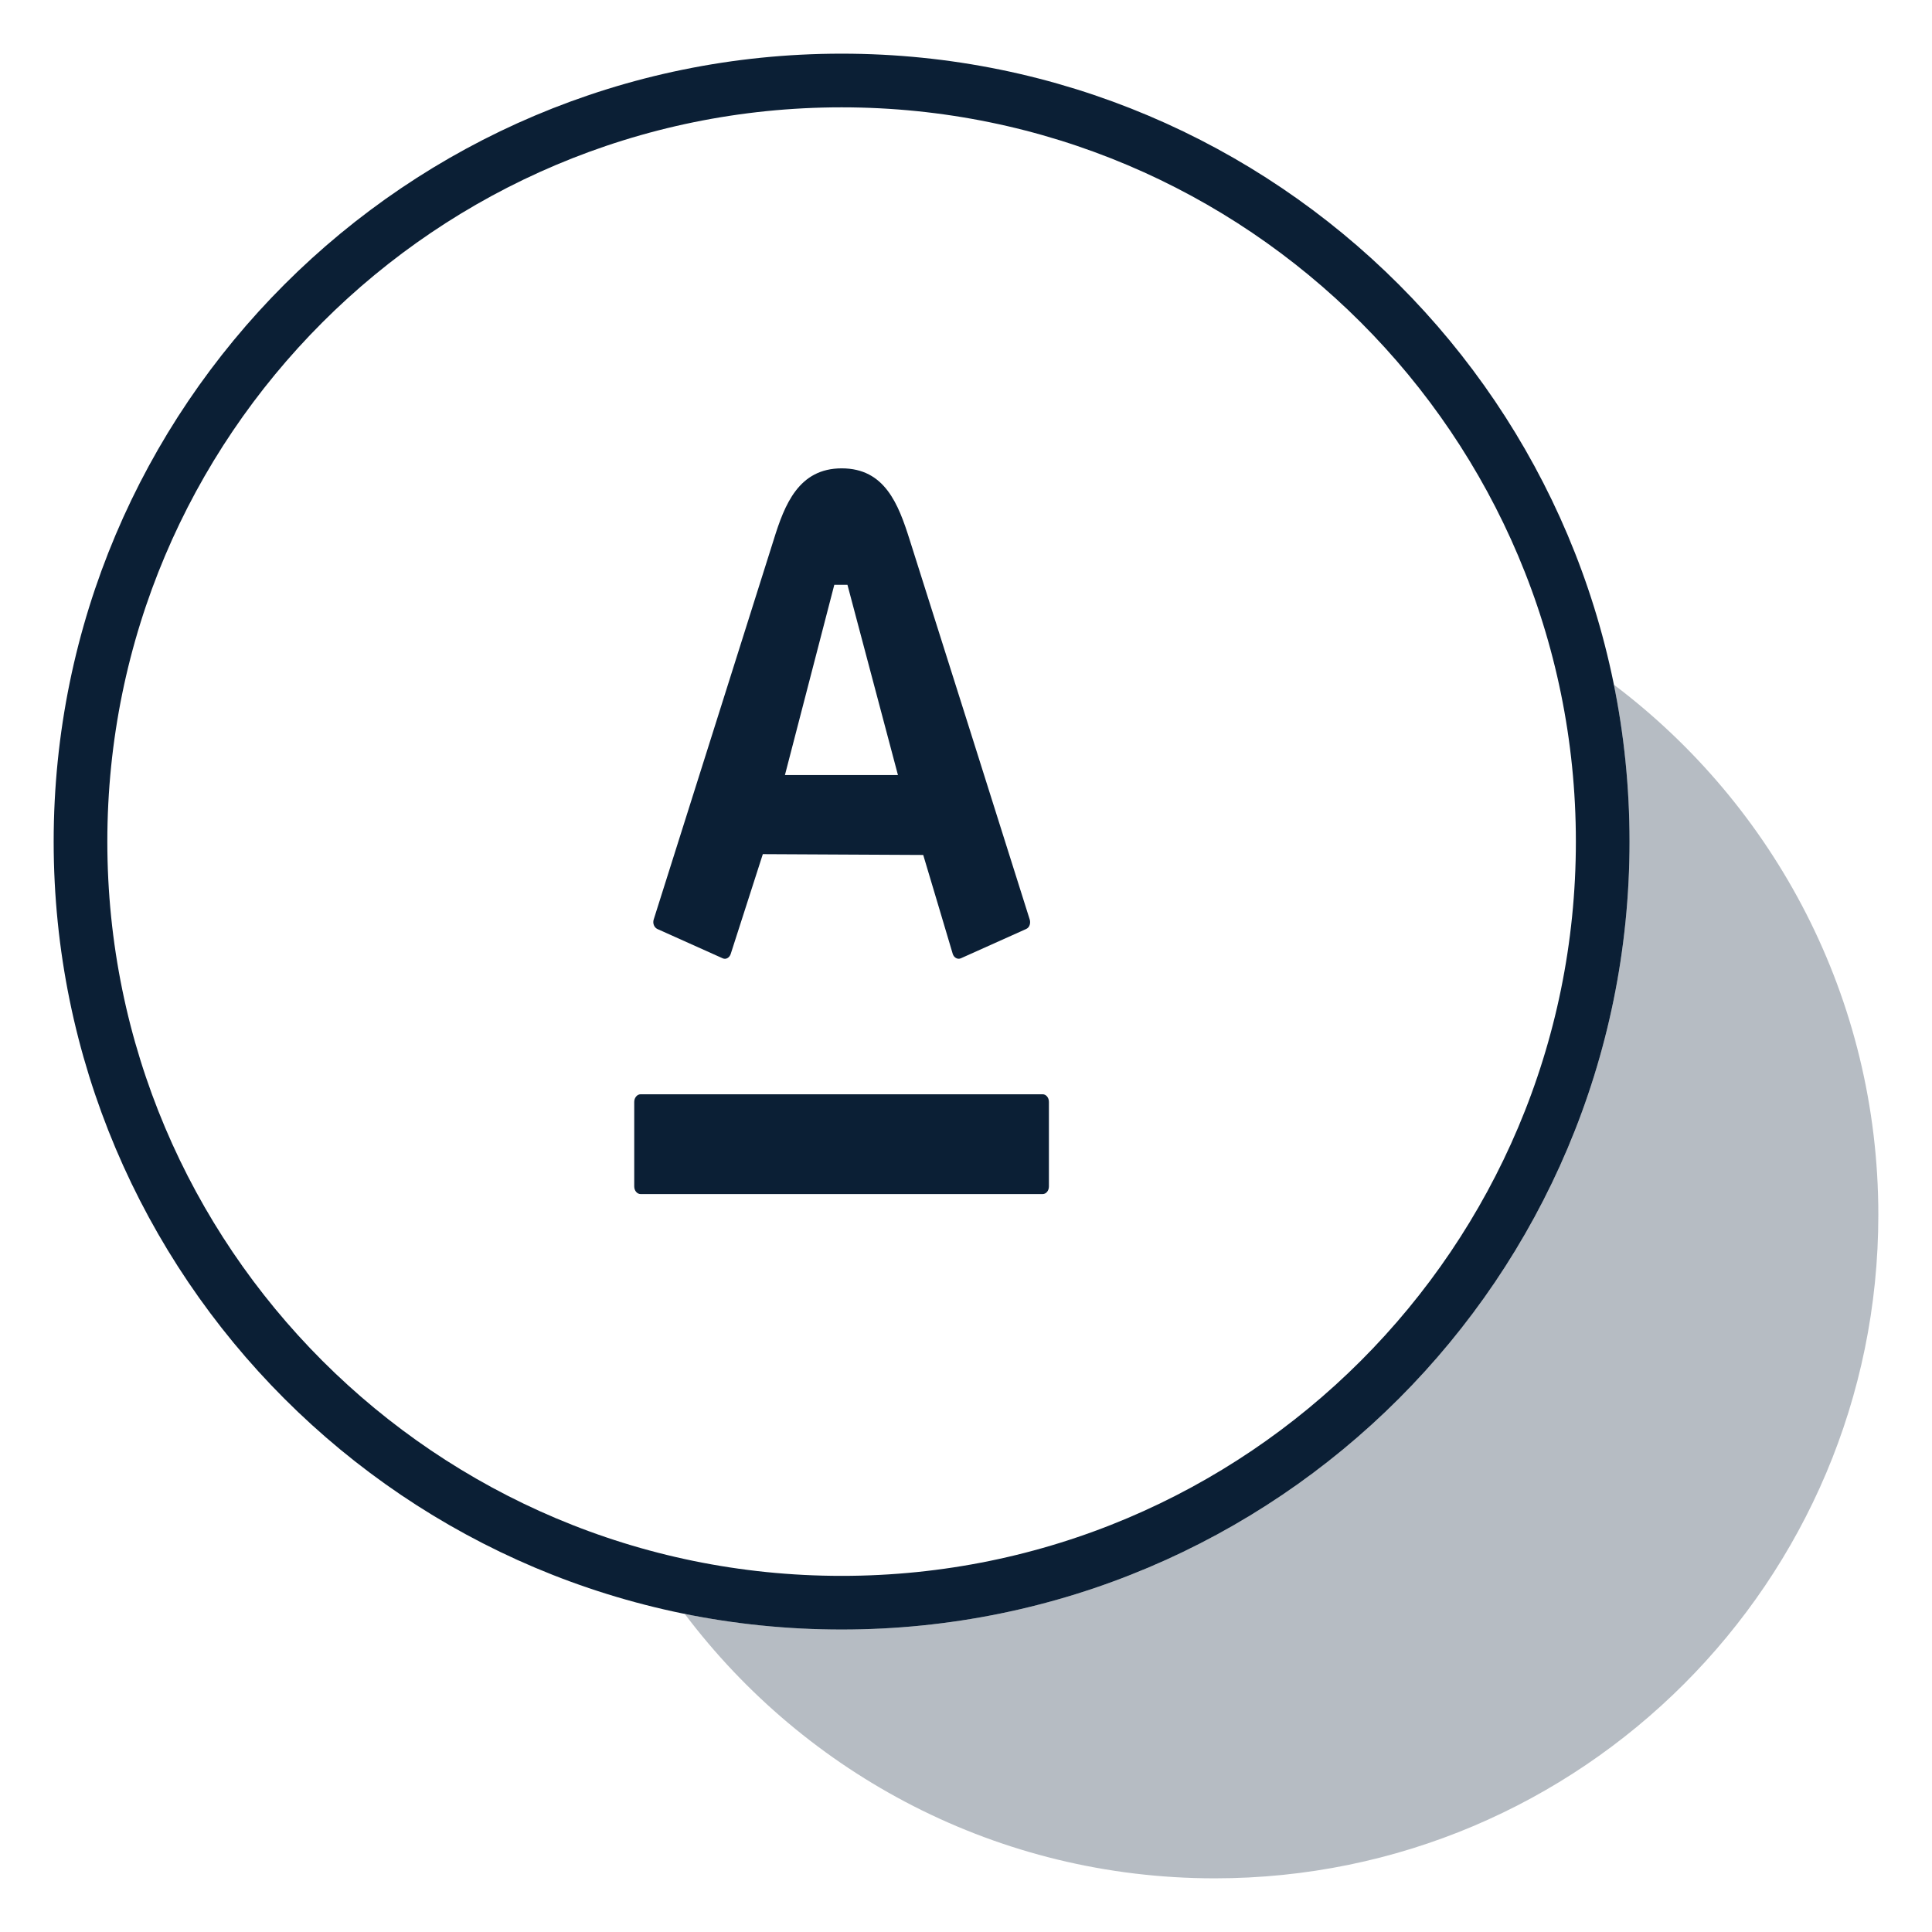
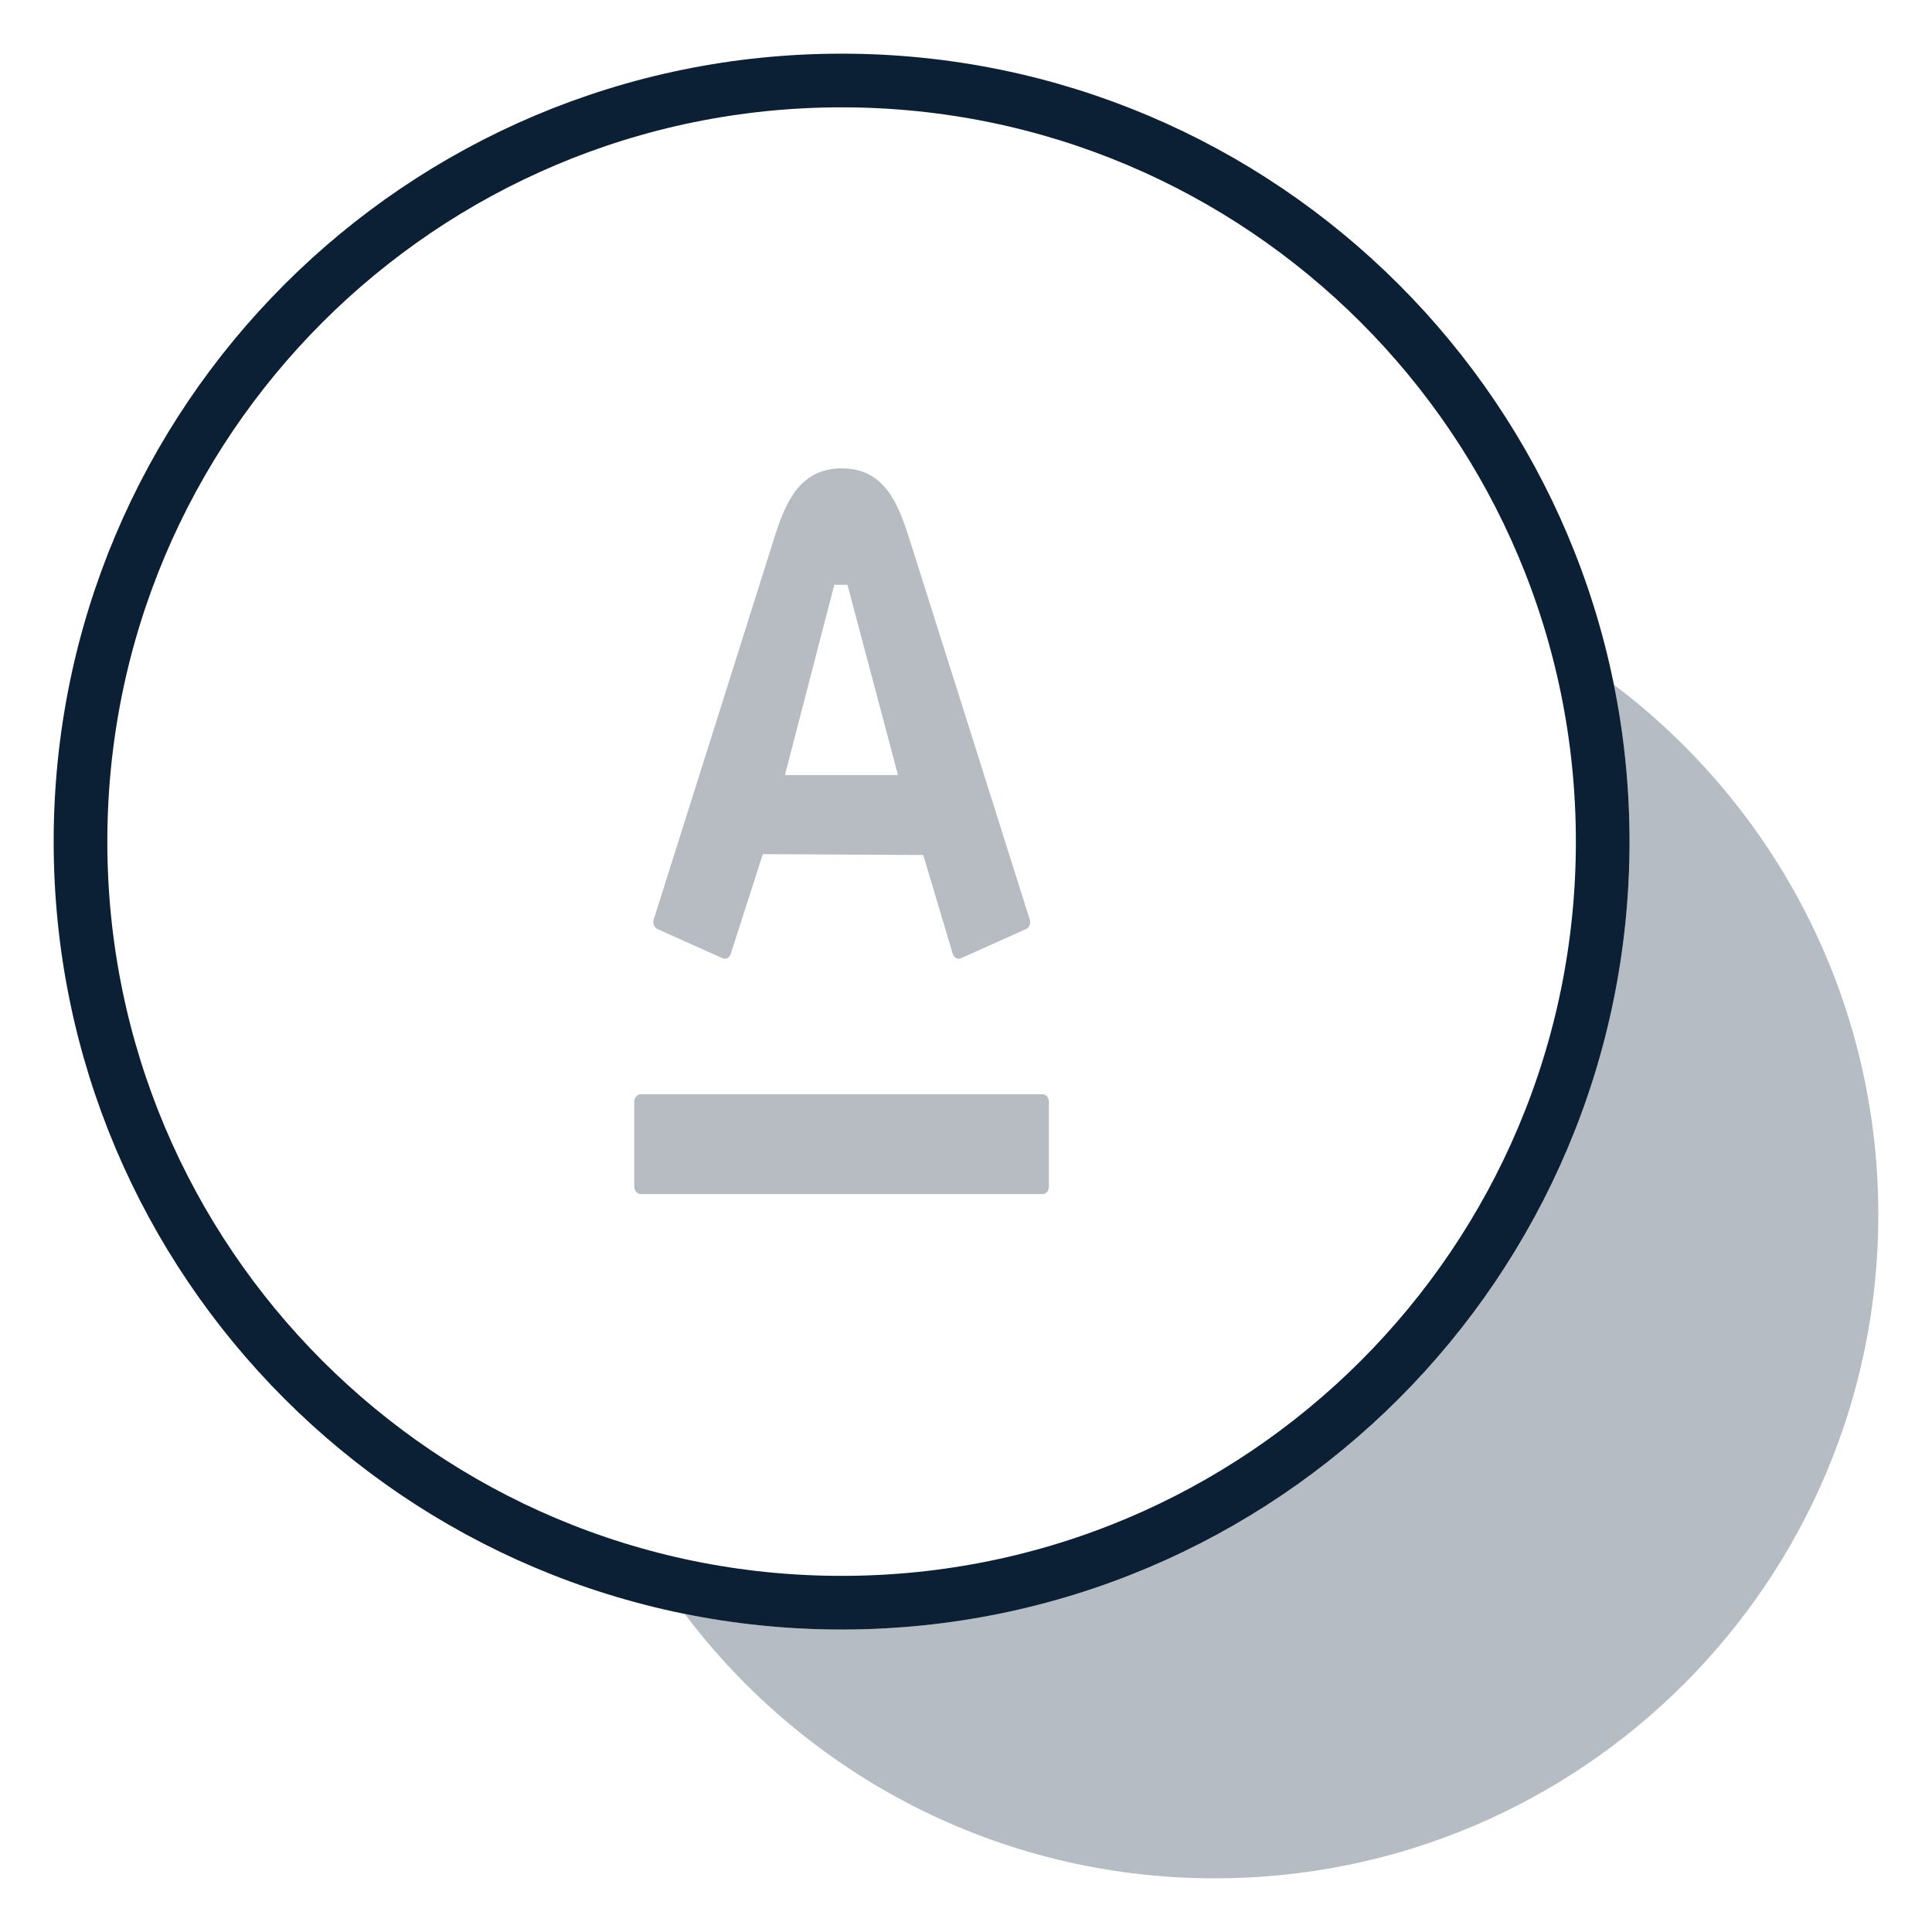
<svg xmlns="http://www.w3.org/2000/svg" width="36" height="36" viewBox="0 0 36 36">
-   <g fill="none" fill-rule="evenodd" transform="translate(1 1)">
-     <path fill="#0B1F35" d="M29.072,11.758 C32.065,14.015 34,17.599 34,21.636 C34,28.465 28.465,34 21.636,34 C17.599,34 14.015,32.065 11.758,29.072 C12.703,29.263 13.681,29.364 14.682,29.364 C22.79,29.364 29.364,22.79 29.364,14.682 C29.364,13.681 29.263,12.703 29.072,11.758 Z" opacity=".3" />
-     <circle cx="14.682" cy="14.682" r="14.182" stroke="#0B1F35" />
-     <path fill="#0B1F35" fill-rule="nonzero" d="M15.95,9.057 C16.041,9.337 18.126,15.935 18.187,16.133 C18.205,16.188 18.194,16.279 18.12,16.311 C18.046,16.344 16.963,16.831 16.903,16.857 C16.843,16.883 16.775,16.844 16.753,16.775 C16.731,16.707 16.254,15.092 16.203,14.931 L13.214,14.916 L12.616,16.775 C12.595,16.841 12.53,16.886 12.467,16.857 L11.25,16.311 C11.188,16.282 11.158,16.204 11.181,16.133 C11.259,15.886 13.312,9.394 13.417,9.057 C13.62,8.402 13.882,7.727 14.684,7.727 C15.487,7.727 15.74,8.392 15.95,9.057 Z M10.818,19.532 L10.818,21.108 C10.818,21.187 10.872,21.25 10.938,21.25 L18.427,21.25 C18.493,21.25 18.545,21.187 18.545,21.108 L18.545,19.532 C18.545,19.453 18.493,19.39 18.427,19.39 L10.938,19.39 C10.872,19.39 10.818,19.454 10.818,19.532 Z M13.626,13.442 L15.732,13.442 L14.791,9.897 L14.546,9.897 L13.626,13.442 Z" />
+   <g fill="none" fill-rule="evenodd">
+     <rect width="36" height="36" />
+     <g transform="translate(1 1)">
+       <path fill="#0B1F35" d="M29.072,11.758 C32.065,14.015 34,17.599 34,21.636 C34,28.465 28.465,34 21.636,34 C17.599,34 14.015,32.065 11.758,29.072 C12.703,29.263 13.681,29.364 14.682,29.364 C22.79,29.364 29.364,22.79 29.364,14.682 C29.364,13.681 29.263,12.703 29.072,11.758 Z" opacity=".3" />
+       <circle cx="14.682" cy="14.682" r="14.182" stroke="#0B1F35" />
+       <path fill="#0B1F35" fill-opacity=".3" fill-rule="nonzero" d="M15.95,9.057 C16.041,9.337 18.126,15.935 18.187,16.133 C18.205,16.188 18.194,16.279 18.12,16.311 C18.046,16.344 16.963,16.831 16.903,16.857 C16.843,16.883 16.775,16.844 16.753,16.775 C16.731,16.707 16.254,15.092 16.203,14.931 L13.214,14.916 L12.616,16.775 C12.595,16.841 12.53,16.886 12.467,16.857 L11.25,16.311 C11.188,16.282 11.158,16.204 11.181,16.133 C11.259,15.886 13.312,9.394 13.417,9.057 C13.62,8.402 13.882,7.727 14.684,7.727 C15.487,7.727 15.74,8.392 15.95,9.057 Z M10.818,19.532 L10.818,21.108 C10.818,21.187 10.872,21.25 10.938,21.25 L18.427,21.25 C18.493,21.25 18.545,21.187 18.545,21.108 L18.545,19.532 C18.545,19.453 18.493,19.39 18.427,19.39 L10.938,19.39 C10.872,19.39 10.818,19.454 10.818,19.532 Z M13.626,13.442 L15.732,13.442 L14.791,9.897 L14.546,9.897 L13.626,13.442 Z" />
+     </g>
  </g>
</svg>
